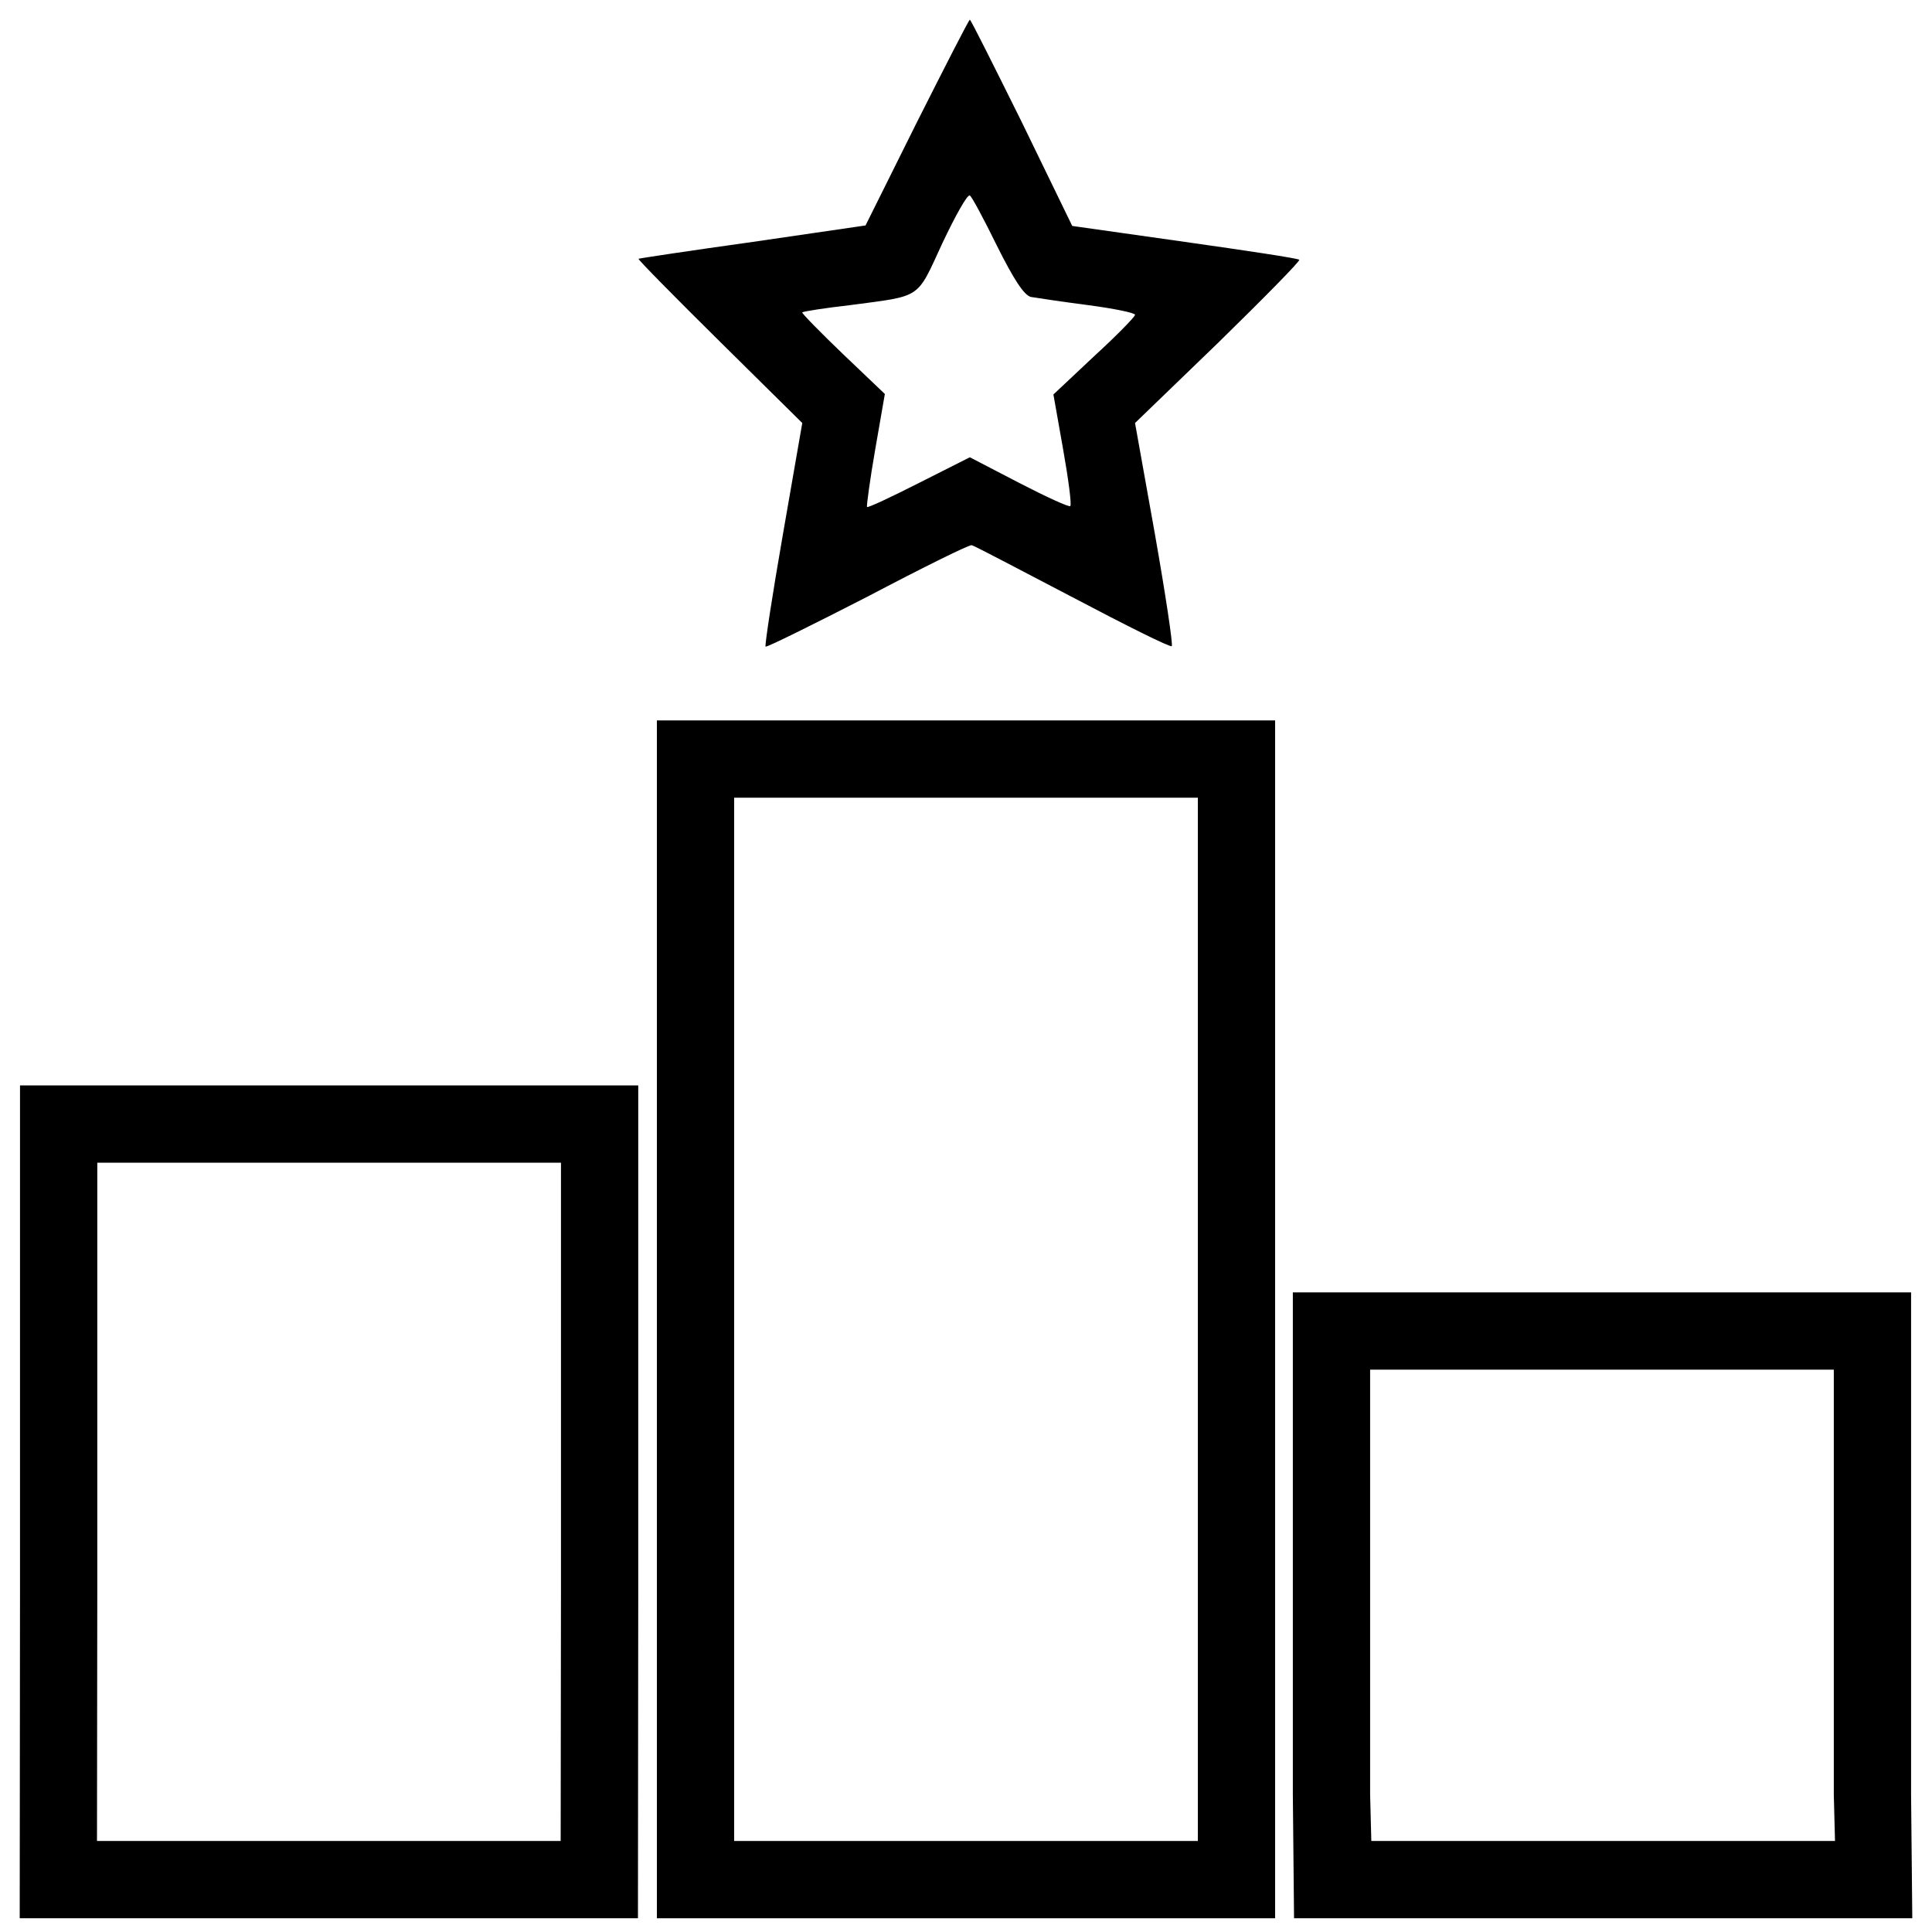
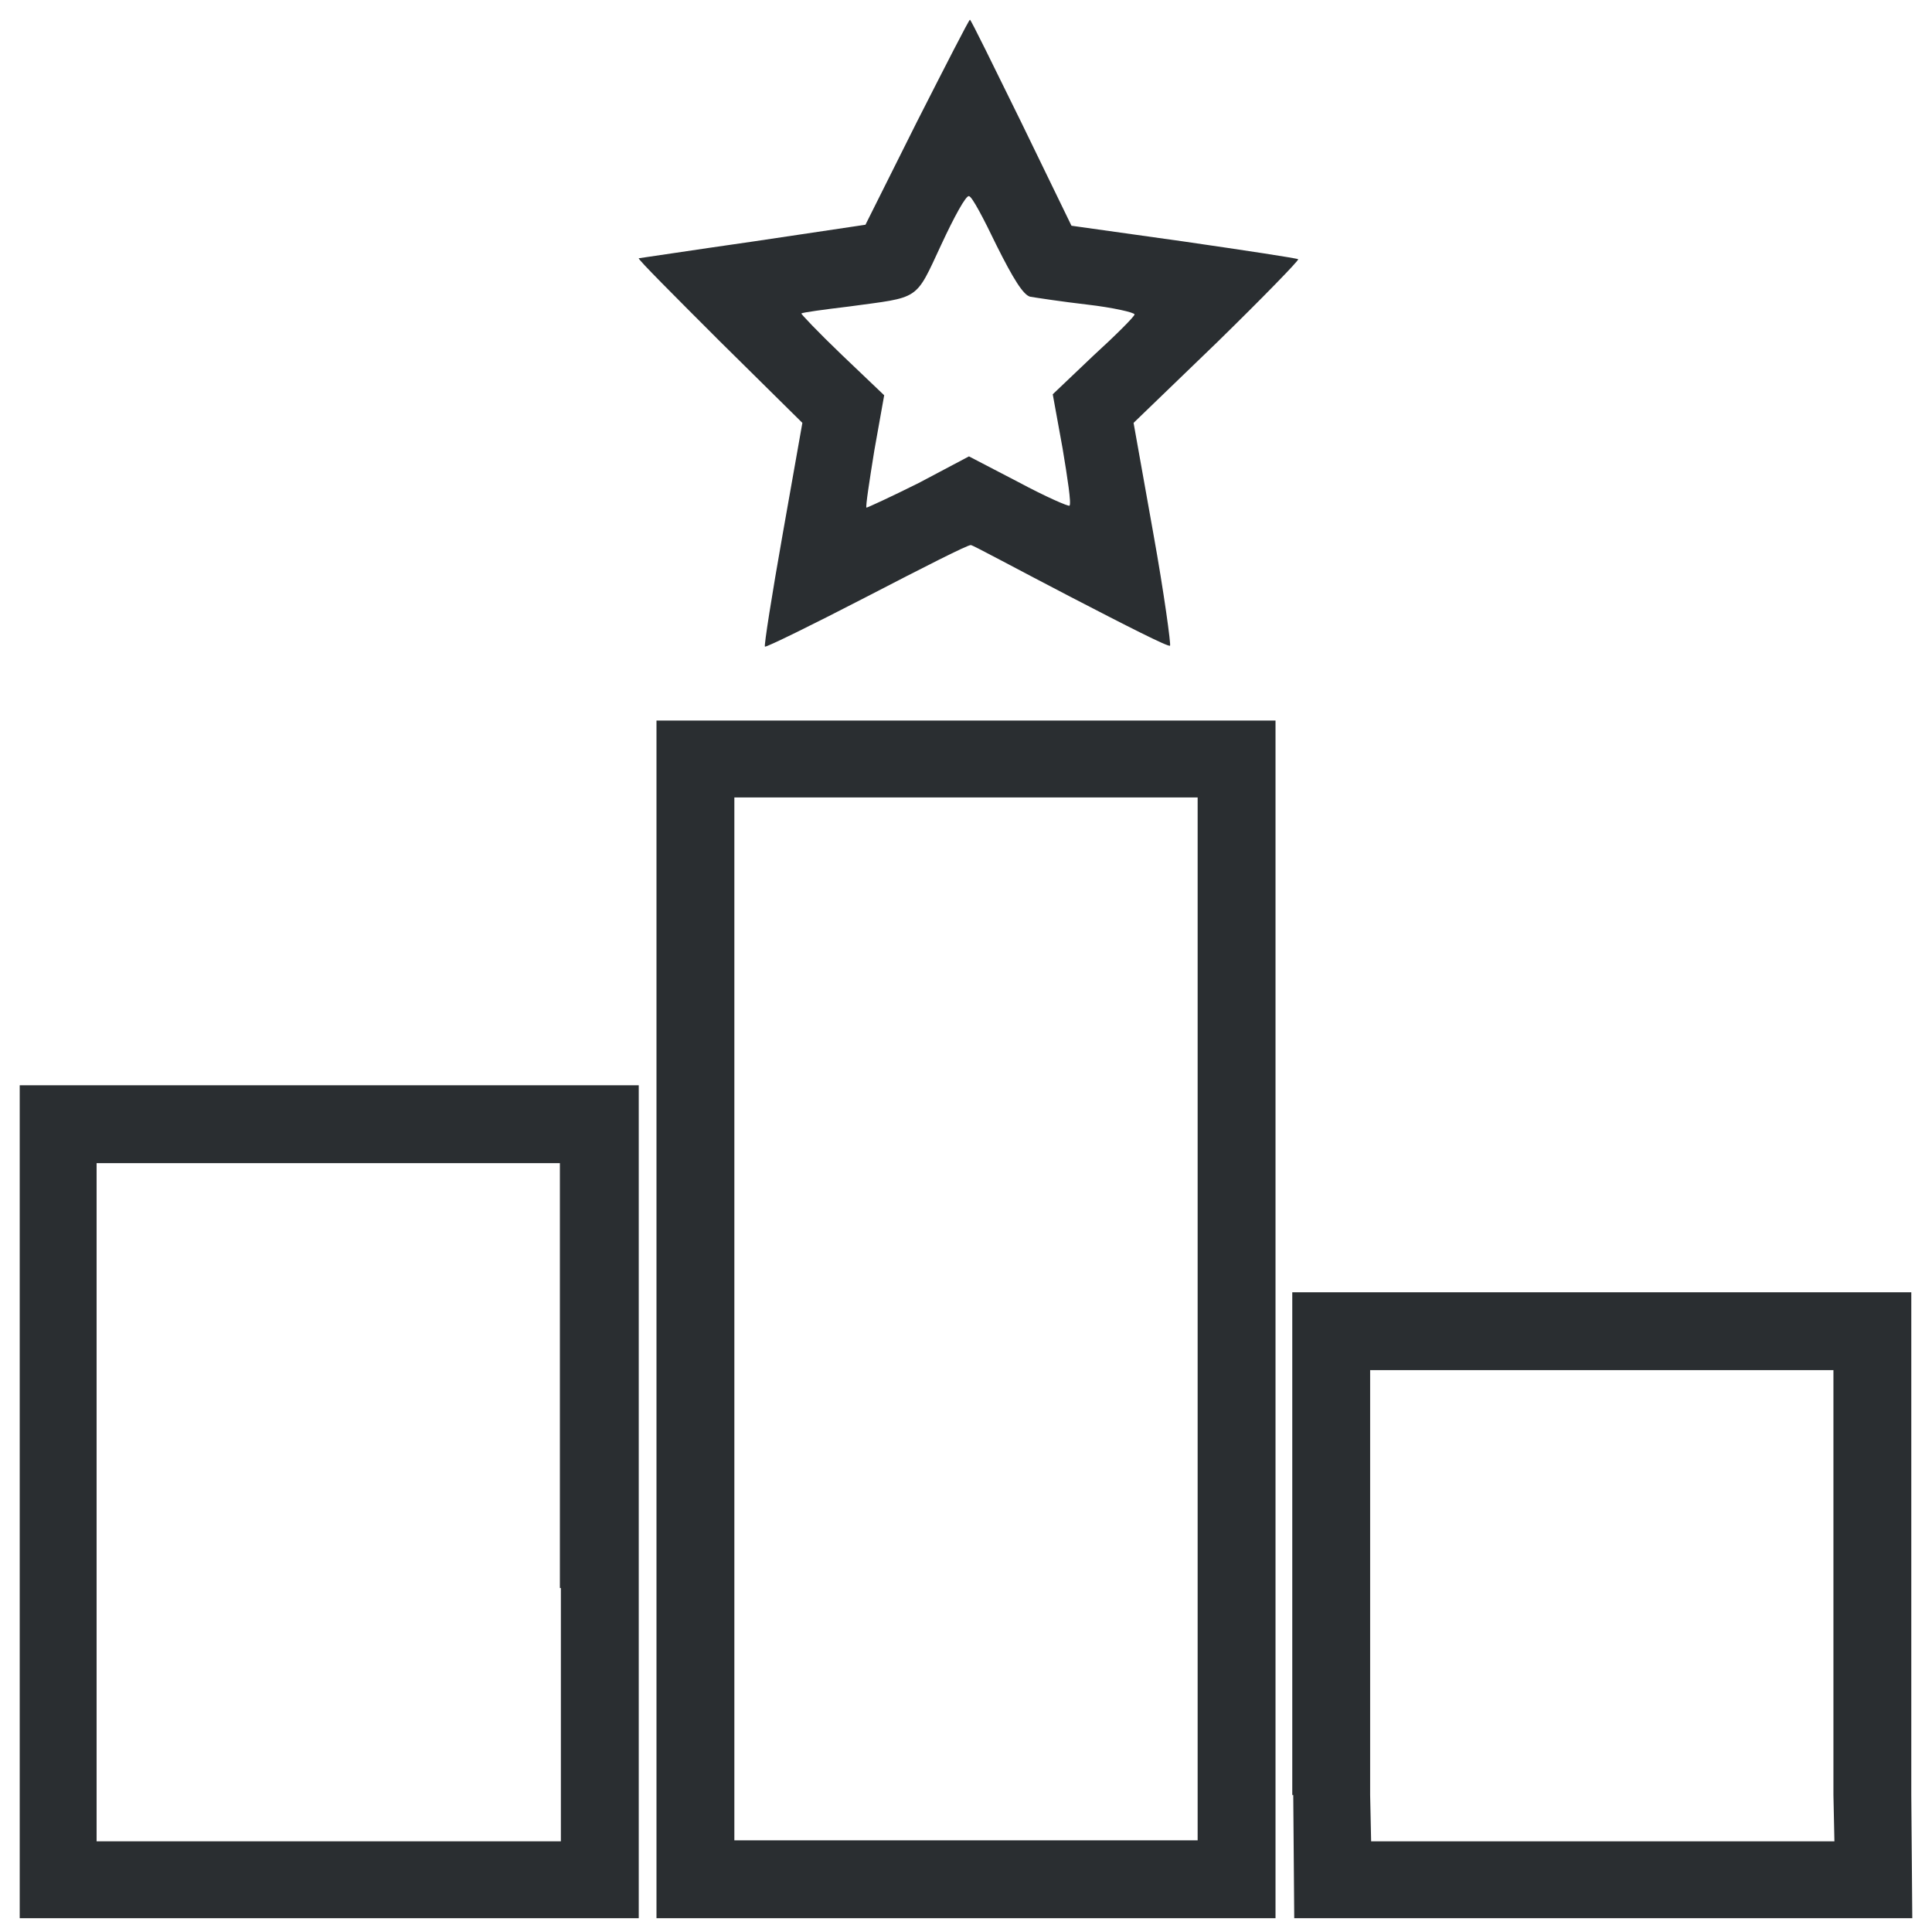
- <svg xmlns="http://www.w3.org/2000/svg" height="196" width="196" version="1.1" x="0px" y="0px" viewBox="0 0 196 196" enable-background="new 0 0 1000 1000" xml:space="preserve" id="svg16">
-   <defs id="defs20" />
-   <path d="m 93.002,12.434 -5.194,10.438 -11.418,1.666 c -6.32,0.882 -11.514,1.666 -11.612,1.716 -0.05,0.098 3.626,3.822 8.232,8.38 l 8.38,8.28 -1.96,11.27 c -1.078,6.174 -1.862,11.318 -1.764,11.416 0.098,0.098 4.754,-2.204 10.388,-5.096 5.586,-2.94 10.338,-5.292 10.534,-5.194 0.246,0.05 4.802,2.45 10.24,5.292 5.39,2.842 9.898,5.096 10.044,4.95 0.148,-0.098 -0.636,-5.292 -1.716,-11.418 l -2.008,-11.22 8.476,-8.184 c 4.606,-4.508 8.33,-8.282 8.184,-8.378 -0.146,-0.148 -5.39,-0.932 -11.614,-1.814 l -11.416,-1.616 -5.096,-10.486 C 100.84,6.704 98.488,2 98.39,2 98.294,1.996 95.894,6.7 93.002,12.434 Z m 8.134,12.494 c 1.714,3.43 2.744,4.998 3.43,5.194 0.588,0.098 3.184,0.49 5.83,0.834 2.596,0.342 4.754,0.784 4.754,0.98 0,0.196 -1.862,2.106 -4.166,4.214 l -4.116,3.87 0.98,5.536 c 0.54,3.038 0.882,5.636 0.734,5.782 -0.098,0.146 -2.45,-0.932 -5.194,-2.352 l -4.998,-2.596 -5.144,2.596 c -2.792,1.42 -5.194,2.548 -5.292,2.45 -0.05,-0.098 0.294,-2.744 0.834,-5.83 l 0.98,-5.636 -4.264,-4.066 c -2.352,-2.254 -4.214,-4.166 -4.116,-4.214 0.098,-0.098 2.302,-0.442 4.85,-0.734 7.35,-0.98 6.714,-0.54 9.358,-6.272 1.322,-2.792 2.548,-4.998 2.792,-4.85 0.2,0.098 1.426,2.4 2.748,5.094 z" id="path4" style="stroke-width:0.02" />
-   <path d="m 66.64,133.846 v 60.76 H 98 129.36 V 133.846 73.086 H 98 66.64 Z m 54.88,0 v 52.92 H 98 74.48 V 133.846 80.926 H 98 121.52 Z" id="path6" style="stroke-width:0.02" />
-   <path d="M 2.03,161.073 2,194.606 h 31.36 31.36 l 0.03,-33.533 v -50.96 h -31.36 -31.36 z m 54.88,0 -0.03,25.693 h -23.52 -23.52 l 0.03,-25.693 v -43.12 h 23.52 23.52 z" id="path8" style="stroke-width:0.02" />
-   <path d="M 131.158,182.073 131.28,194.606 H 162.64 194 l -0.122,-12.533 v -50.96 h -31.36 -31.36 z m 54.88,0 0.122,4.693 h -23.52 -23.52 l -0.122,-4.693 v -43.12 h 23.52 23.52 z" id="path10" style="stroke-width:0.02" />
+ <svg xmlns="http://www.w3.org/2000/svg" version="1.1" id="svg16" x="0px" y="0px" viewBox="0 0 196 196" style="enable-background:new 0 0 196 196;" xml:space="preserve">
+   <style type="text/css">
+ 	.st0{fill:#2A2E31;}
+ </style>
+   <path id="path4" class="st0" d="M93,12.4l-5.2,10.4l-11.4,1.7c-6.3,0.9-11.5,1.7-11.6,1.7c-0.1,0.1,3.6,3.8,8.2,8.4l8.4,8.3l-2,11.3  c-1.1,6.2-1.9,11.3-1.8,11.4c0.1,0.1,4.8-2.2,10.4-5.1c5.6-2.9,10.3-5.3,10.5-5.2c0.2,0,4.8,2.5,10.2,5.3c5.4,2.8,9.9,5.1,10,4.9  c0.1-0.1-0.6-5.3-1.7-11.4l-2-11.2l8.5-8.2c4.6-4.5,8.3-8.3,8.2-8.4c-0.1-0.1-5.4-0.9-11.6-1.8l-11.4-1.6l-5.1-10.5  C100.8,6.7,98.5,2,98.4,2C98.3,2,95.9,6.7,93,12.4z M101.1,24.9c1.7,3.4,2.7,5,3.4,5.2c0.6,0.1,3.2,0.5,5.8,0.8  c2.6,0.3,4.8,0.8,4.8,1c0,0.2-1.9,2.1-4.2,4.2l-4.1,3.9l1,5.5c0.5,3,0.9,5.6,0.7,5.8c-0.1,0.1-2.4-0.9-5.2-2.4l-5-2.6L93.2,49  c-2.8,1.4-5.2,2.5-5.3,2.5c-0.1-0.1,0.3-2.7,0.8-5.8l1-5.6l-4.3-4.1c-2.4-2.3-4.2-4.2-4.1-4.2c0.1-0.1,2.3-0.4,4.8-0.7  c7.3-1,6.7-0.5,9.4-6.3c1.3-2.8,2.5-5,2.8-4.9C98.6,19.9,99.8,22.2,101.1,24.9L101.1,24.9z" />
+   <path id="path6" class="st0" d="M66.6,133.8v60.8H98h31.4v-60.8V73.1H98H66.6V133.8z M121.5,133.8v52.9H98H74.5v-52.9V80.9H98h23.5  L121.5,133.8z" />
+   <path id="path8" class="st0" d="M2,161.1l0,33.5h31.4h31.4l0-33.5v-51H33.4H2L2,161.1z   M56.9,161.1l0,25.7H33.4H9.8l0-25.7V118h23.5h23.5V161.1z" />
+   <path id="path10" class="st0" d="M131.2,182.1l0.1,12.5h31.4H194l-0.1-12.5v-51h-31.4  h-31.4V182.1z M186,182.1l0.1,4.7h-23.5h-23.5l-0.1-4.7V139h23.5H186V182.1z" />
</svg>
